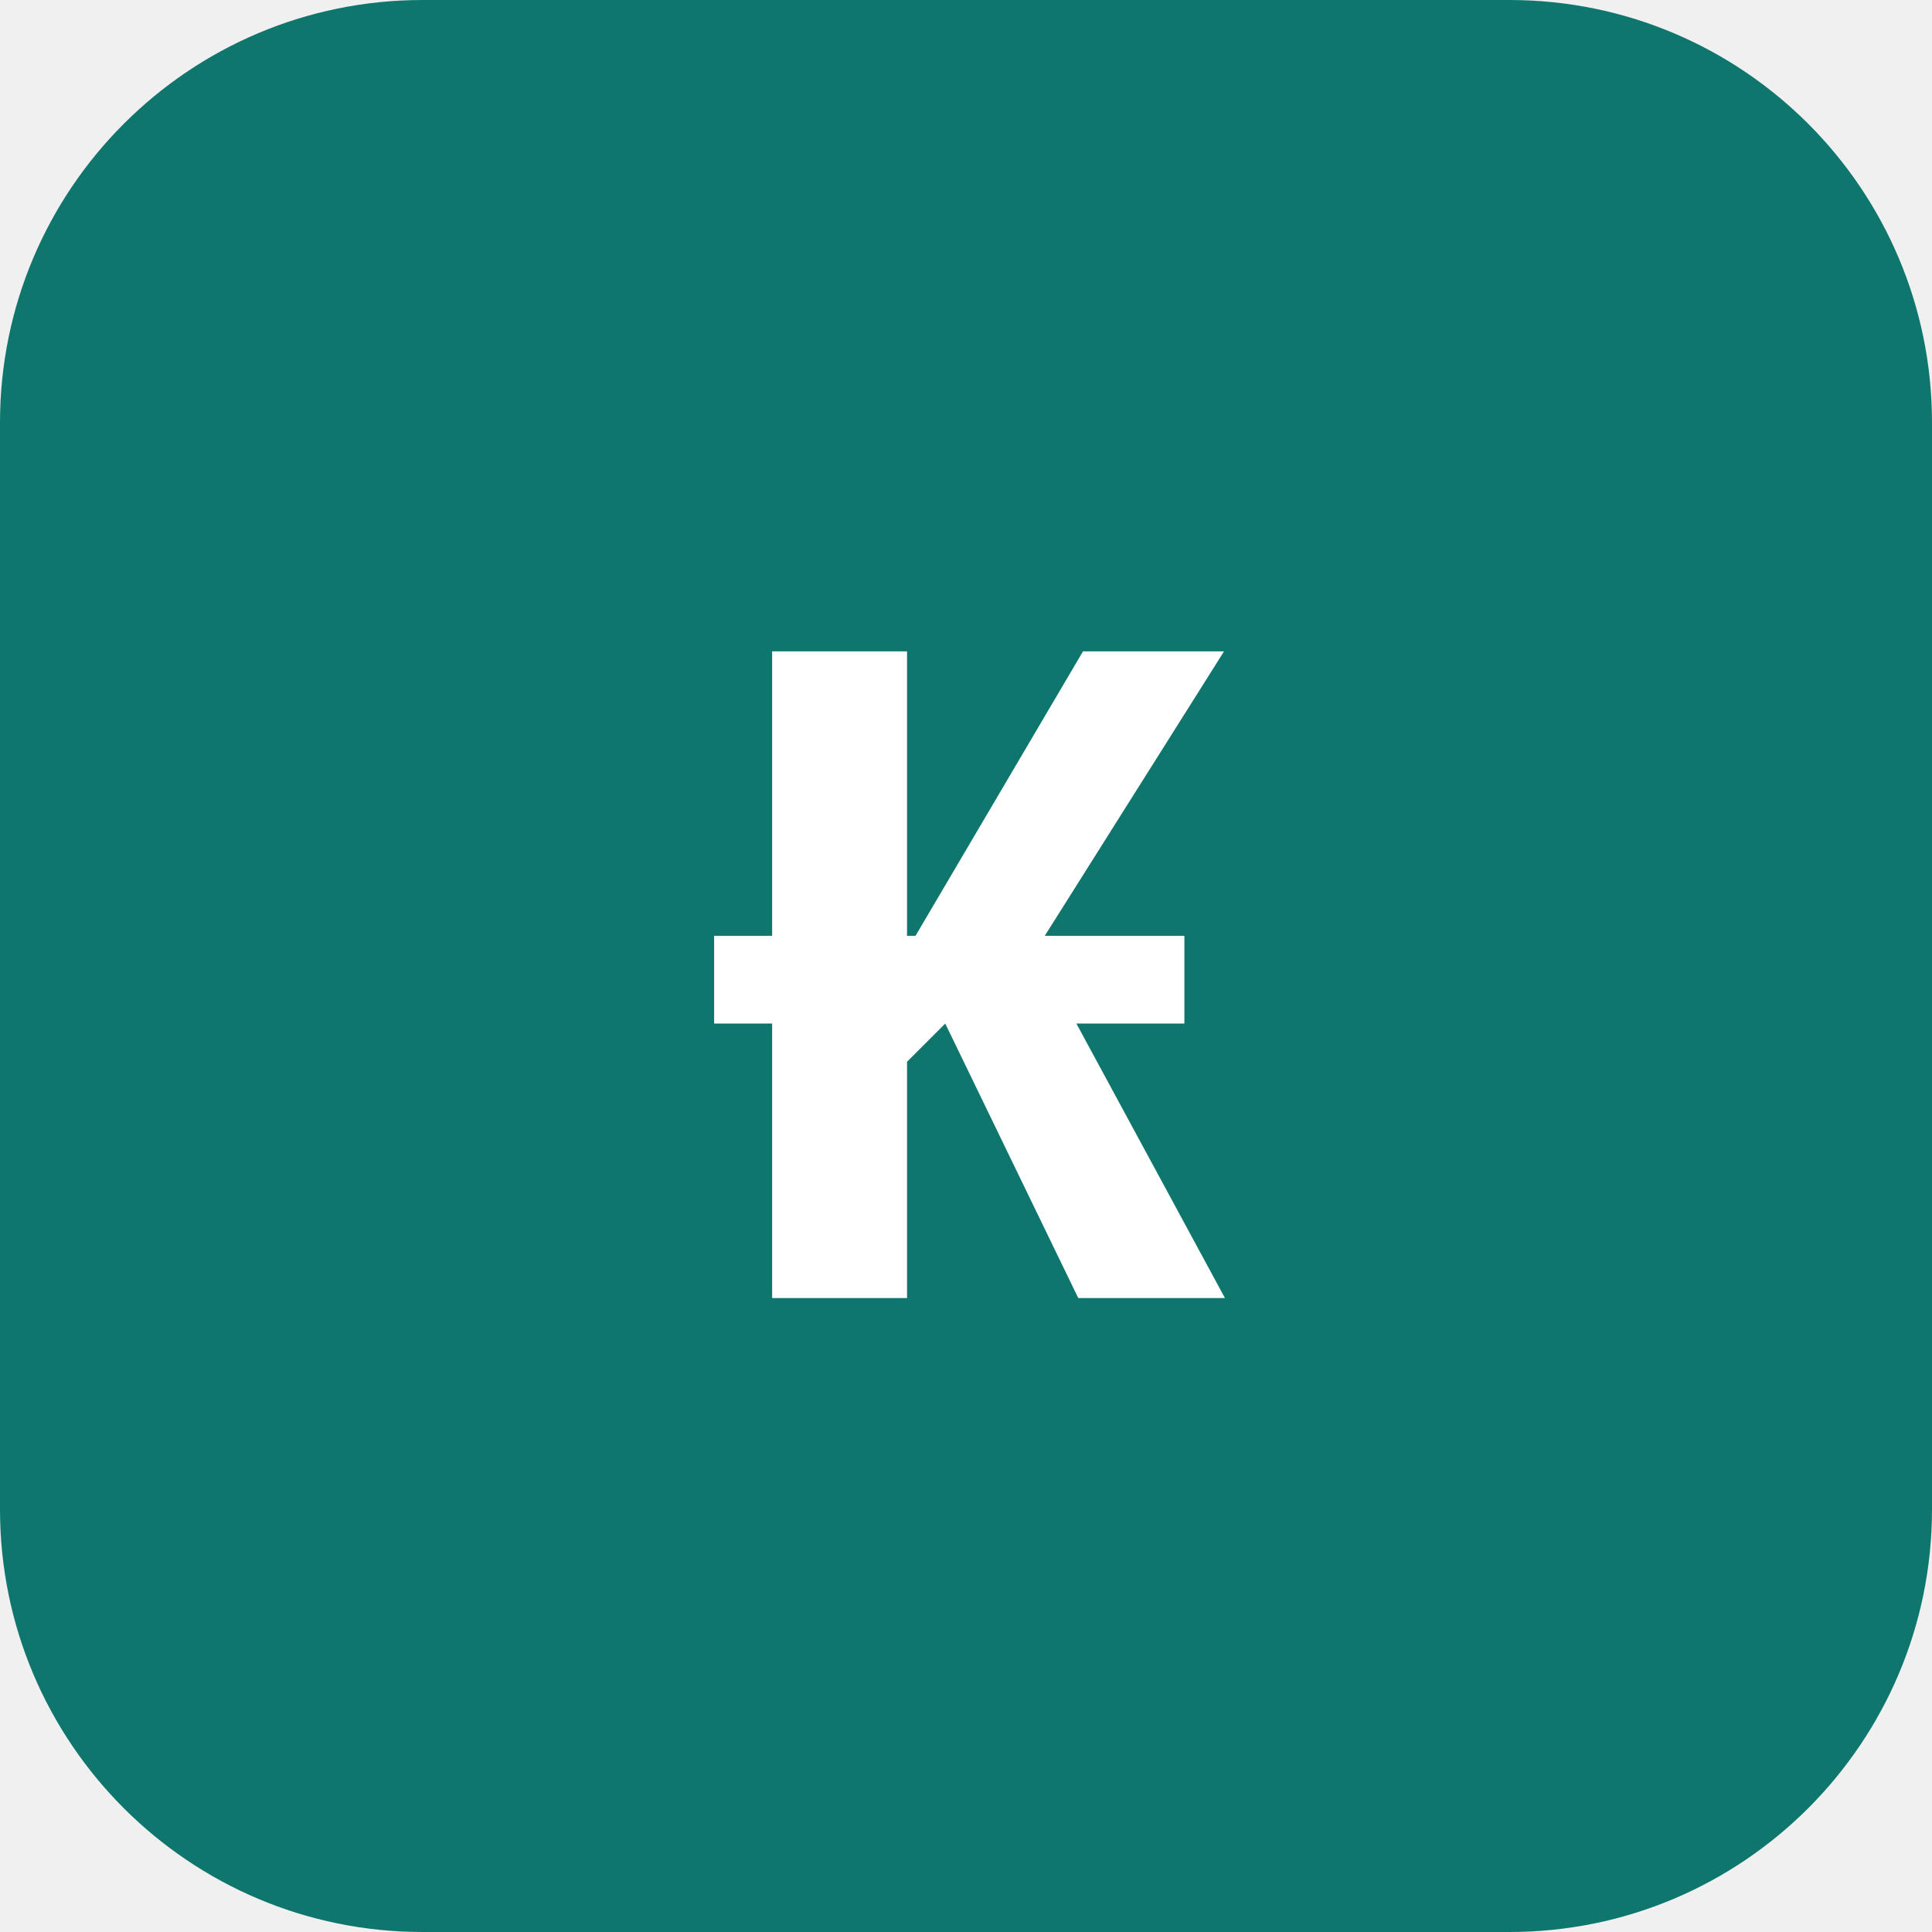
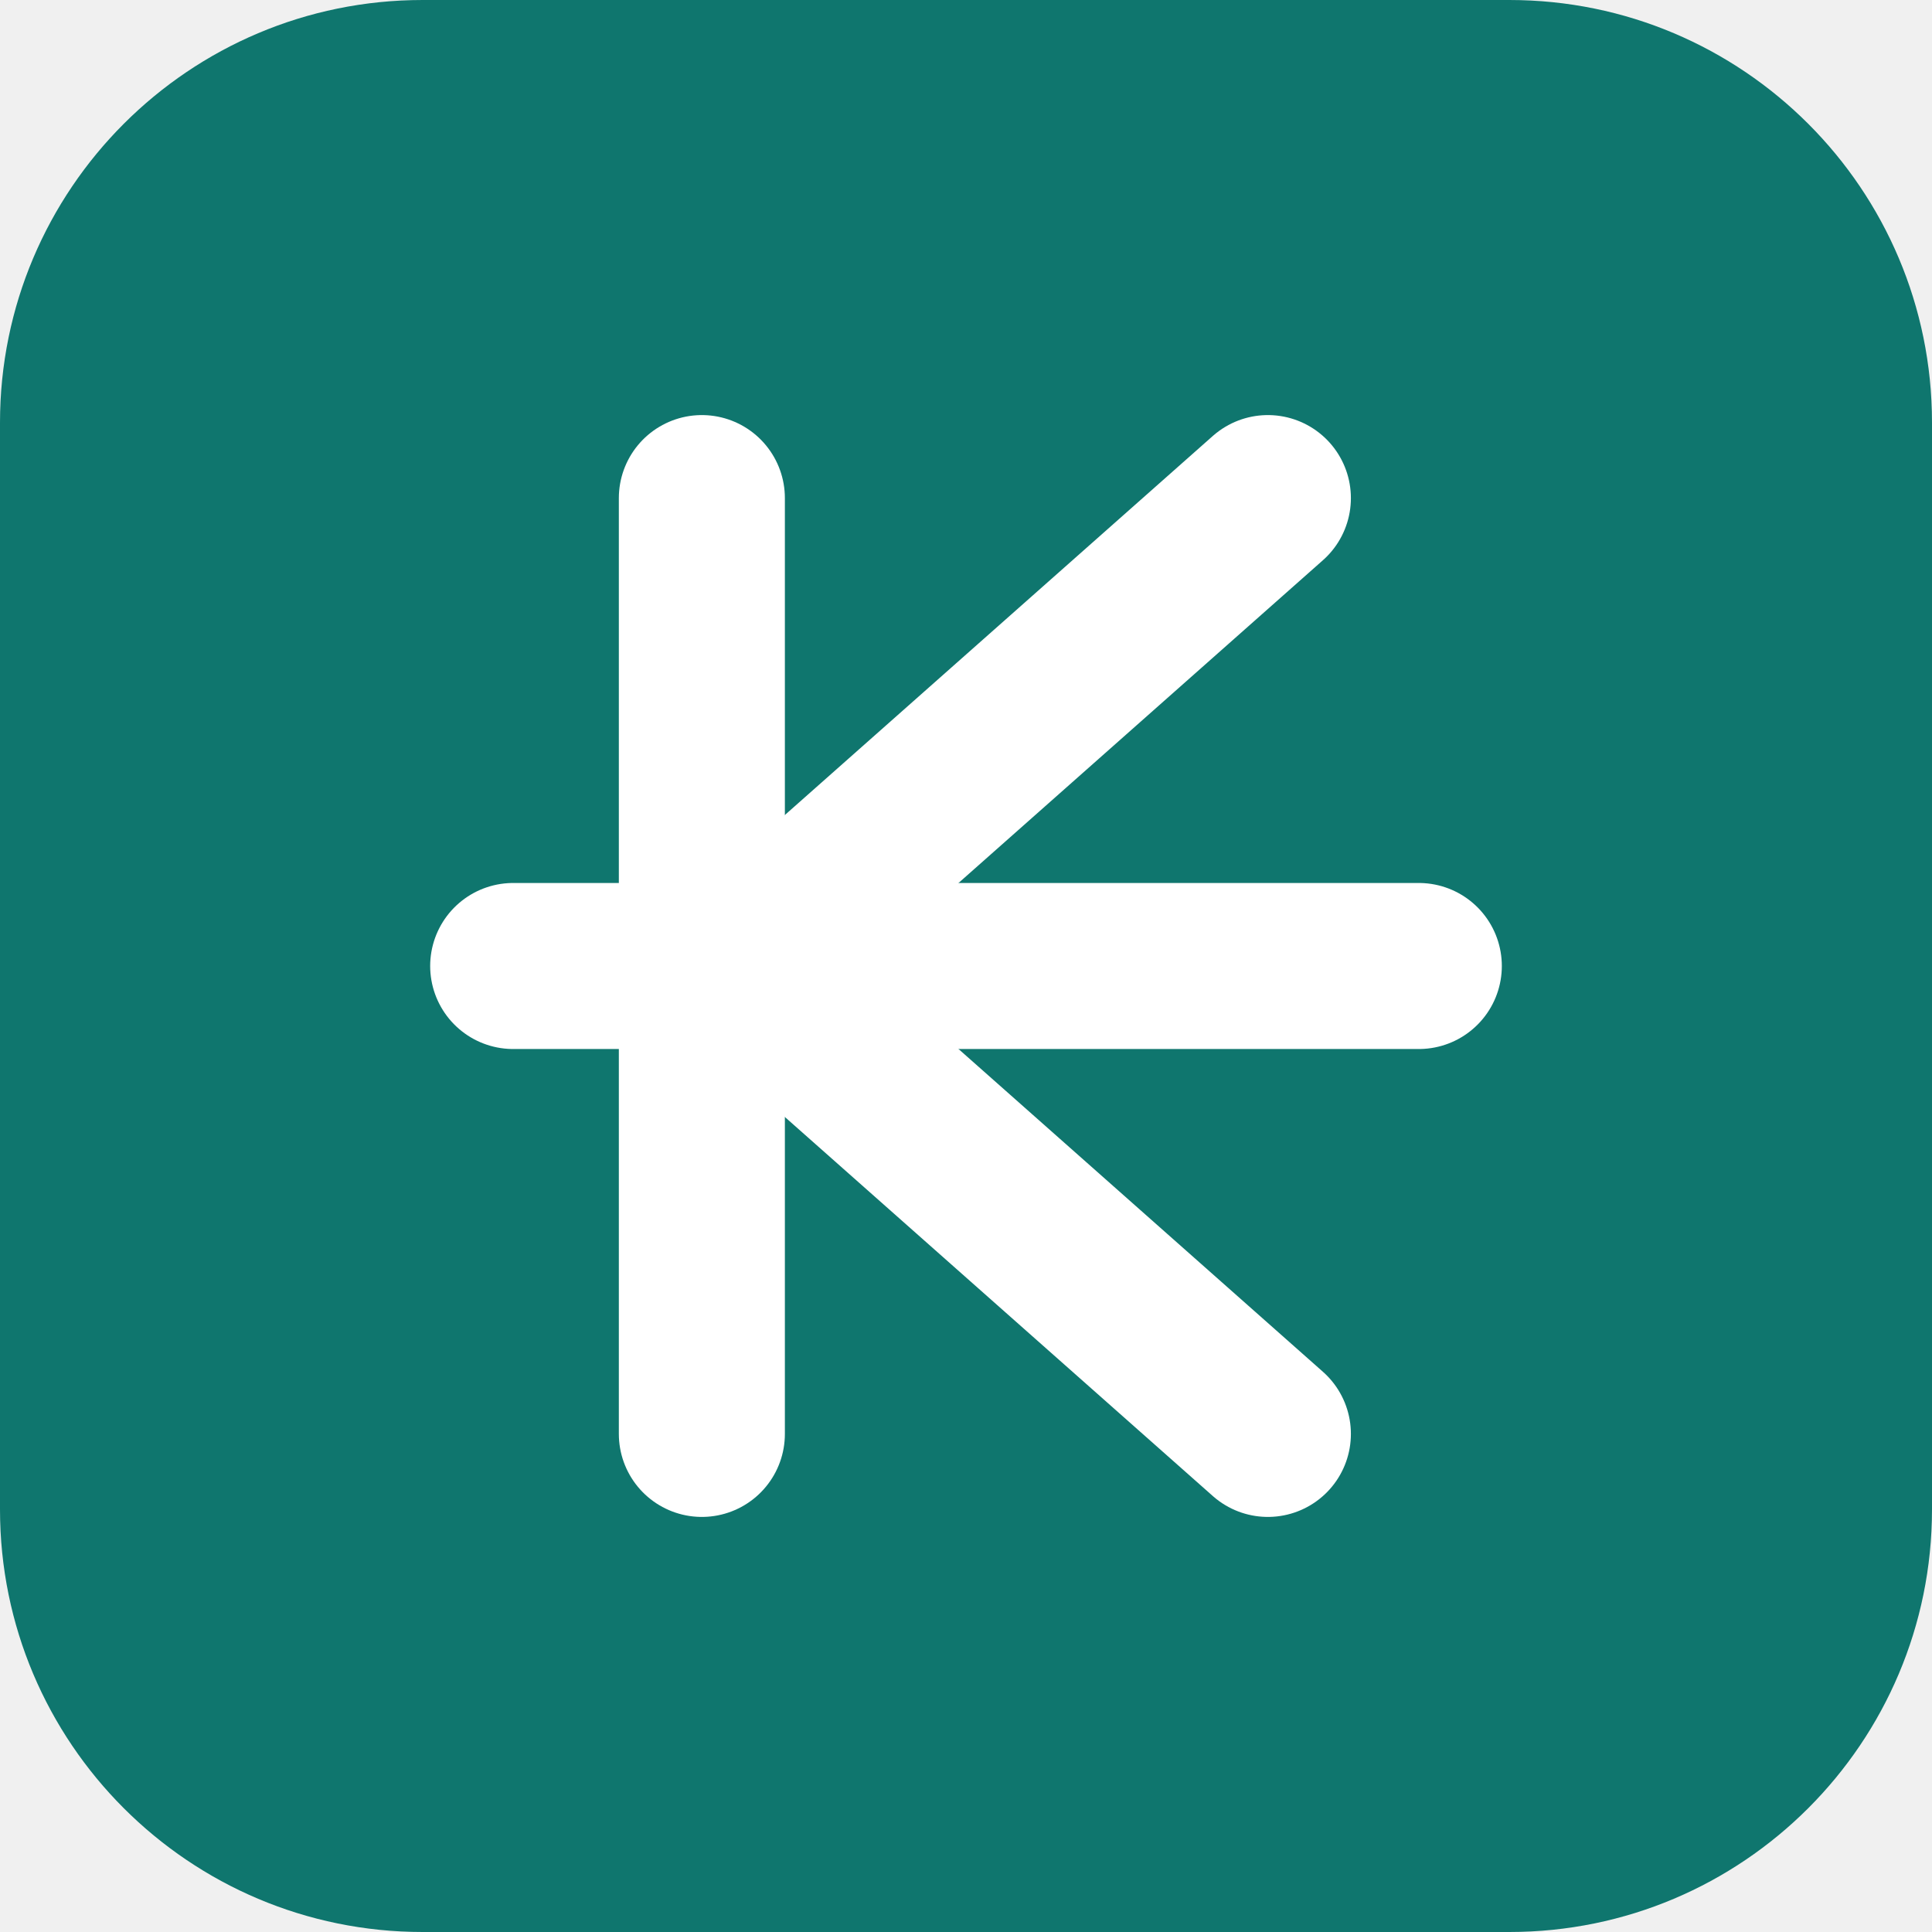
- <svg xmlns="http://www.w3.org/2000/svg" viewBox="0 0 64 64">
-   <rect width="64" height="64" rx="14" fill="#0f766e" />
-   <text x="32" y="43" font-family="sans-serif" font-size="30" font-weight="700" text-anchor="middle" fill="#fff">₭</text>
+ <svg xmlns="http://www.w3.org/2000/svg" viewBox="0 0 512 512">
+   <rect width="512" height="512" rx="112" fill="#0f766e" />
+   <g transform="translate(256 256) scale(1) translate(-256 -256)" fill="none" stroke="#fff" stroke-width="44" stroke-linecap="round" stroke-linejoin="round">
+     <path d="M186 132v248" />
+     <path d="M336 132L196 256l140 124" />
+     <path d="M136 256h240" />
+   </g>
</svg>
